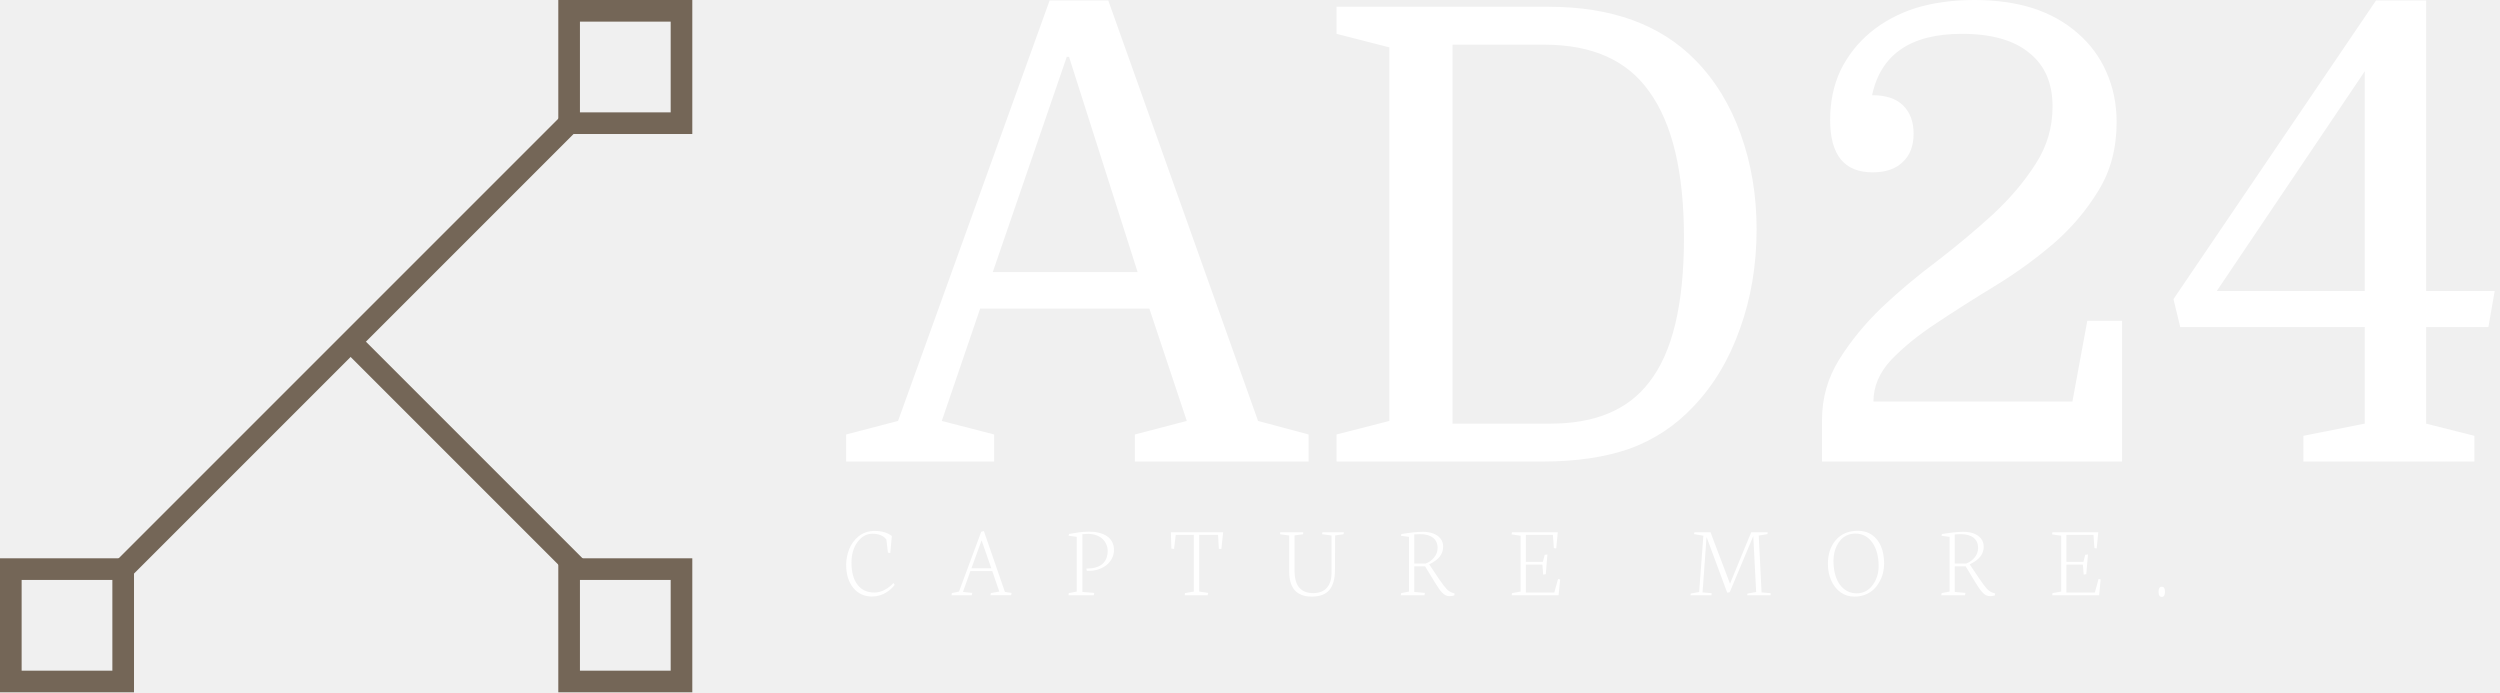
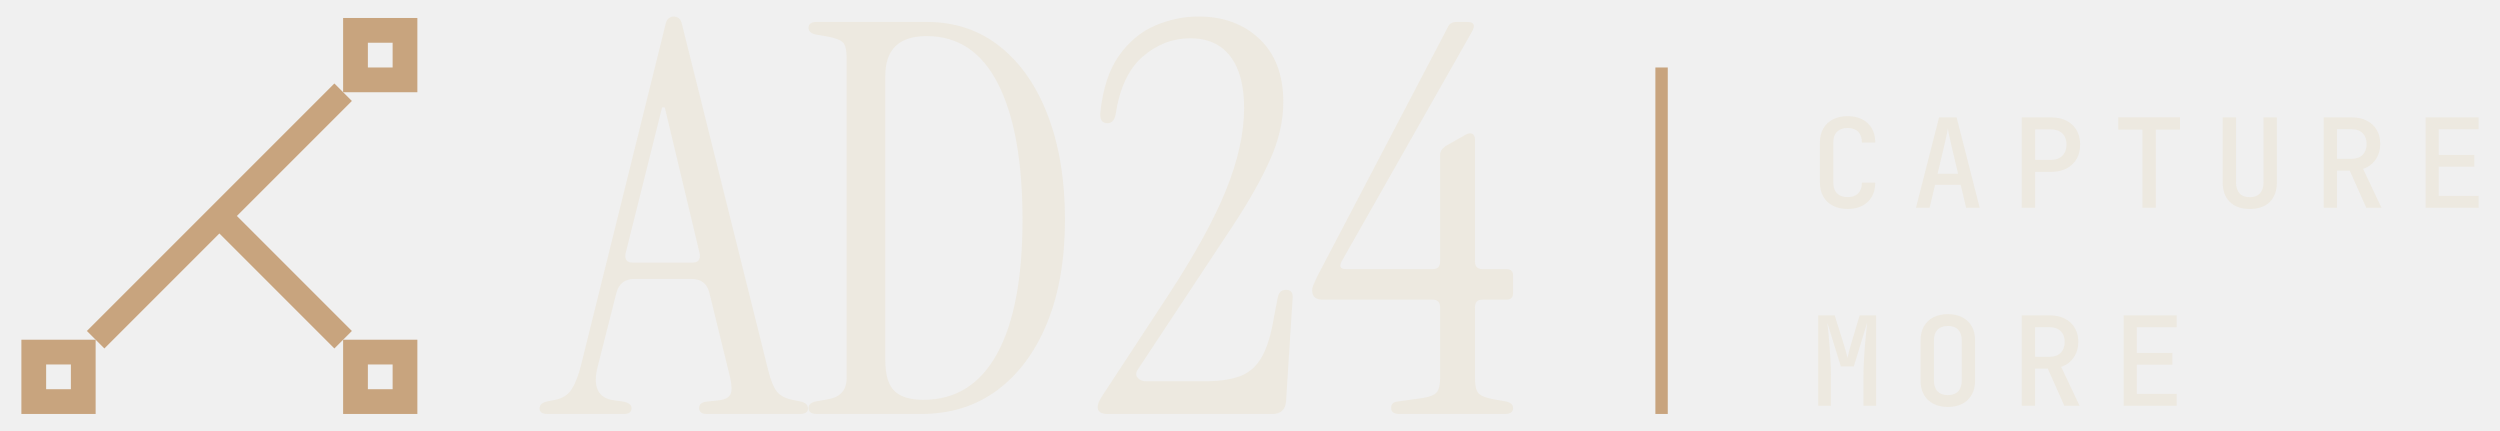
- <svg xmlns="http://www.w3.org/2000/svg" data-v-423bf9ae="" viewBox="0 0 325 90" class="iconLeftSlogan">
-   <g data-v-423bf9ae="" id="78641d5b-6a24-409a-880e-579492dd3213" fill="white" transform="matrix(5.865102,0,0,5.865102,110.5865,-13.90029)">
-     <path d="M7.45 11.70L6.62 9.21L2.87 9.21L2.02 11.70L3.18 12.00L3.18 12.60L-0.10 12.60L-0.10 12.00L1.05 11.70L4.41 2.38L5.71 2.38L9.03 11.70L10.15 12.00L10.15 12.60L6.30 12.60L6.30 12.00L7.45 11.70ZM4.79 3.63L3.15 8.40L6.36 8.40L4.84 3.63L4.79 3.63ZM13.34 11.76L15.51 11.76Q17.00 11.76 17.70 10.84L17.70 10.84Q18.47 9.86 18.47 7.64L18.47 7.64Q18.47 5.46 17.70 4.40L17.70 4.40Q16.97 3.36 15.37 3.36L15.37 3.36L13.34 3.36L13.34 11.76ZM10.77 2.52L15.47 2.52Q17.56 2.52 18.72 3.70L18.72 3.70Q19.38 4.37 19.73 5.35Q20.08 6.33 20.08 7.45L20.08 7.45Q20.08 8.64 19.71 9.66Q19.35 10.68 18.68 11.38L18.68 11.38Q18.09 12.01 17.28 12.31Q16.46 12.60 15.34 12.60L15.34 12.60L10.77 12.60L10.77 12.00L11.94 11.70L11.94 3.42L10.77 3.12L10.77 2.52ZM22.67 11.27L27.08 11.27L27.41 9.48L28.18 9.48L28.18 12.60L21.53 12.60L21.53 11.68Q21.53 10.95 21.91 10.34Q22.29 9.73 22.85 9.19Q23.42 8.65 24.09 8.15Q24.75 7.64 25.32 7.12Q25.89 6.59 26.26 6.01Q26.64 5.43 26.64 4.73L26.64 4.73Q26.64 3.95 26.12 3.54Q25.61 3.12 24.63 3.12L24.63 3.12Q22.93 3.12 22.64 4.48L22.64 4.48Q23.09 4.48 23.32 4.70Q23.56 4.93 23.56 5.33L23.56 5.33Q23.56 5.74 23.32 5.96Q23.09 6.19 22.65 6.19L22.65 6.19Q21.71 6.19 21.71 5.03L21.71 5.03Q21.71 4.42 21.94 3.93Q22.18 3.44 22.60 3.09Q23.02 2.74 23.60 2.55Q24.19 2.37 24.91 2.37L24.91 2.37Q25.62 2.37 26.20 2.55Q26.78 2.74 27.19 3.10Q27.61 3.46 27.83 3.96Q28.06 4.47 28.06 5.08L28.06 5.08Q28.06 5.94 27.66 6.59Q27.26 7.25 26.66 7.77Q26.05 8.29 25.36 8.71Q24.67 9.13 24.07 9.53Q23.46 9.93 23.06 10.35Q22.67 10.77 22.67 11.27L22.67 11.27ZM33.56 11.76L33.56 9.62L29.47 9.62L29.32 9.00L33.81 2.38L34.92 2.38L34.92 8.82L36.44 8.82L36.30 9.62L34.92 9.62L34.92 11.76L35.99 12.03L35.99 12.60L32.20 12.60L32.20 12.03L33.56 11.76ZM33.56 3.95L30.28 8.82L33.56 8.82L33.56 3.95Z" />
+ <svg xmlns="http://www.w3.org/2000/svg" viewBox="-2.00 1.82 301.86 52.18" width="302" height="52" role="img" aria-label="A.D.Films24 – Capture More">
+   <g transform="translate(0 4) scale(1.5)" fill="none" stroke="#C8A47E" stroke-width="2">
+     <rect x="27" y="1" width="4" height="4" />
+     <rect x="27" y="27" width="4" height="4" />
+     <rect x="1" y="27" width="4" height="4" />
+     <path d="M6 26 26 6M16 16 26 26" />
  </g>
-   <g data-v-423bf9ae="" id="66454f66-99cc-46b6-b004-958ae817f0b4" transform="matrix(2.8125,0,0,2.8125,0,0)" stroke="none" fill="#746657">
-     <path d="M15.965 16.258l.707-.707 10.39 10.39-.707.707z" />
-     <path d="M4.935 26.357L26.018 5.274l.707.707L5.642 27.065z" />
-     <path d="M31 1v4.194h-4.194V1H31m1-1h-6.194v6.194H32V0zM31 26.806V31h-4.194v-4.194H31m1-1h-6.194V32H32v-6.194zM5.194 26.806V31H1v-4.194h4.194m1-1H0V32h6.194v-6.194z" />
-   </g>
-   <g data-v-423bf9ae="" id="1322138a-86da-447b-8ea5-444aae08ca47" fill="white" transform="matrix(0.9626539,0,0,0.9626539,109.6438,63.5225)">
-     <path d="M0.37 10.25L0.37 10.25Q0.37 9.73 0.48 9.21Q0.58 8.68 0.78 8.17Q0.98 7.66 1.31 7.22Q1.64 6.77 2.05 6.44Q2.47 6.10 3.02 5.90Q3.58 5.71 4.22 5.71L4.22 5.71Q5.63 5.71 6.54 6.39L6.54 6.39L6.33 8.70L6.01 8.64L5.80 6.87Q5.21 6.09 3.90 6.09L3.90 6.09Q2.75 6.09 1.92 7.19Q1.09 8.30 1.09 10.00L1.09 10.00Q1.09 11.92 1.90 12.97Q2.70 14.03 4.18 14.03L4.18 14.03Q4.91 14.03 5.60 13.65Q6.29 13.28 6.76 12.74L6.76 12.74L6.92 12.99Q6.75 13.25 6.46 13.51Q6.17 13.77 5.79 14.02Q5.40 14.27 4.89 14.42Q4.39 14.57 3.86 14.57L3.86 14.57Q2.29 14.57 1.33 13.40Q0.37 12.22 0.37 10.25ZM18.66 6.98L17.29 10.75L19.97 10.75L18.66 6.98ZM17.34 14.40L14.61 14.40L14.64 14.11L15.61 13.90L18.61 5.82L18.97 5.73L21.81 13.95L22.71 14.08L22.65 14.39L19.86 14.39L19.92 14.10L21.05 13.90L20.10 11.13L17.15 11.13L16.14 13.95L17.40 14.08L17.34 14.40ZM33.81 14.40L30.40 14.40L30.43 14.11L31.51 13.90L31.51 6.51L30.41 6.36L30.47 6.12Q30.64 6.09 31.09 6.02Q31.53 5.94 31.76 5.91Q31.99 5.88 32.40 5.84Q32.81 5.81 33.23 5.81L33.23 5.81Q33.92 5.81 34.51 5.96Q35.10 6.10 35.56 6.40Q36.02 6.69 36.28 7.18Q36.54 7.66 36.54 8.29L36.54 8.29Q36.54 8.90 36.26 9.43Q35.98 9.97 35.52 10.33Q35.05 10.69 34.45 10.90Q33.85 11.10 33.22 11.10L33.22 11.10Q32.94 11.10 32.87 11.09L32.87 11.09L32.81 10.80L33.17 10.78Q33.84 10.75 34.33 10.55Q34.83 10.36 35.12 10.03Q35.41 9.70 35.55 9.30Q35.69 8.90 35.69 8.43L35.69 8.43Q35.69 7.98 35.52 7.57Q35.36 7.16 35.03 6.83Q34.71 6.50 34.19 6.31Q33.67 6.11 33.02 6.11L33.02 6.11L32.27 6.15L32.27 13.95L33.87 14.08L33.81 14.40ZM44.29 8.09L44.22 5.89L51.28 5.89L51.04 8.16L50.70 8.12L50.59 6.24L48.05 6.24L48.05 13.90L49.26 14.08L49.18 14.40L46.09 14.40L46.12 14.11L47.32 13.90L47.32 6.24L44.88 6.24L44.65 8.15L44.29 8.09ZM60.20 6.33L58.97 6.16L58.99 5.89L62.10 5.89L62.07 6.16L60.92 6.32L60.92 11.01Q60.92 11.87 61.10 12.49Q61.28 13.10 61.63 13.45Q61.97 13.79 62.42 13.95Q62.87 14.11 63.46 14.11L63.46 14.11Q64.63 14.11 65.28 13.40Q65.92 12.68 65.92 11.33L65.92 11.33L65.92 6.33L64.65 6.16L64.68 5.89L67.59 5.89L67.53 6.16L66.40 6.32L66.38 11.05Q66.37 12.78 65.63 13.68Q64.89 14.58 63.23 14.58L63.23 14.58Q62.73 14.58 62.31 14.49Q61.89 14.40 61.49 14.16Q61.09 13.93 60.82 13.56Q60.54 13.19 60.37 12.60Q60.20 12.01 60.20 11.24L60.20 11.24L60.20 6.33ZM77.09 6.18L77.09 10.11L78.64 10.11Q79.32 9.86 79.78 9.28Q80.24 8.70 80.24 8.02L80.24 8.02Q80.24 7.11 79.62 6.63Q79.00 6.15 77.92 6.15L77.92 6.15L77.09 6.18ZM78.46 14.40L75.27 14.40L75.32 14.11L76.38 13.90L76.38 6.51L75.29 6.37L75.35 6.13Q77.18 5.83 78.26 5.83L78.26 5.83Q79.02 5.83 79.63 6.05Q80.24 6.27 80.62 6.73Q80.99 7.19 80.99 7.83L80.99 7.83Q80.99 8.57 80.56 9.14Q80.14 9.72 79.11 10.23L79.11 10.23L79.11 10.23L80.42 12.19Q81.14 13.23 81.48 13.58Q81.83 13.92 82.21 14.05L82.21 14.05L82.54 14.16L82.50 14.42Q82.20 14.52 81.86 14.52L81.86 14.52Q81.57 14.52 81.32 14.40Q81.07 14.28 80.82 14.01Q80.58 13.75 80.40 13.48Q80.21 13.22 79.94 12.77L79.94 12.77L78.55 10.49L77.09 10.49L77.09 13.95L78.53 14.08L78.46 14.40ZM91.45 6.36L90.23 6.18L90.28 5.89L96.47 5.89L96.26 8.07L95.94 8.03L95.81 6.24L92.16 6.24L92.16 9.89L94.45 9.89L94.71 8.94L95.07 8.89L94.85 11.55L94.50 11.61L94.39 10.26L92.16 10.26L92.16 14.03L96.00 14.03L96.51 12.19L96.79 12.26L96.58 14.40L90.25 14.40L90.29 14.11L91.45 13.90L91.45 6.36ZM117.22 14.40L114.39 14.40L114.42 14.17L115.56 13.96L116.13 6.36L114.87 6.14L114.92 5.89L117.10 5.89L117.58 7.18L119.73 12.84L122.18 6.88L122.60 5.89L124.82 5.89L124.79 6.14L123.61 6.34L123.99 14.01L125.22 14.12L125.21 14.40L122.05 14.40L122.09 14.17L123.26 13.96L122.87 6.41L119.69 13.99L119.35 14.05L116.56 6.53L116.02 14.01L117.26 14.12L117.22 14.40ZM133.70 9.75L133.70 9.75Q133.70 11.03 134.06 12.01Q134.42 13.00 135.14 13.57Q135.86 14.14 136.83 14.14L136.83 14.14Q137.41 14.14 137.90 13.92Q138.39 13.70 138.74 13.33Q139.08 12.96 139.33 12.49Q139.57 12.01 139.69 11.50Q139.80 10.99 139.80 10.48L139.80 10.48Q139.80 8.50 138.95 7.29Q138.10 6.07 136.65 6.07L136.65 6.07Q136.07 6.07 135.58 6.28Q135.08 6.49 134.74 6.85Q134.40 7.21 134.16 7.69Q133.92 8.16 133.81 8.69Q133.70 9.21 133.70 9.75ZM132.95 10.16L132.95 10.16Q132.95 8.16 134.04 6.92Q135.14 5.69 136.98 5.69L136.98 5.69Q138.11 5.69 138.93 6.27Q139.75 6.86 140.14 7.84Q140.54 8.83 140.54 10.11L140.54 10.11Q140.54 10.75 140.39 11.38Q140.24 12.00 139.91 12.58Q139.59 13.17 139.13 13.61Q138.67 14.05 137.99 14.32Q137.31 14.58 136.51 14.58L136.51 14.58Q135.45 14.58 134.63 13.98Q133.81 13.37 133.38 12.37Q132.95 11.37 132.95 10.16ZM150.08 6.18L150.08 10.11L151.63 10.11Q152.32 9.86 152.78 9.28Q153.23 8.70 153.23 8.02L153.23 8.02Q153.23 7.11 152.62 6.63Q152.00 6.15 150.91 6.15L150.91 6.15L150.08 6.18ZM151.46 14.40L148.26 14.40L148.31 14.11L149.38 13.90L149.38 6.51L148.29 6.37L148.35 6.13Q150.17 5.83 151.25 5.83L151.25 5.83Q152.02 5.83 152.63 6.05Q153.23 6.27 153.61 6.73Q153.99 7.19 153.99 7.83L153.99 7.83Q153.99 8.57 153.56 9.14Q153.13 9.72 152.10 10.23L152.10 10.23L152.10 10.23L153.42 12.19Q154.13 13.23 154.48 13.58Q154.82 13.92 155.20 14.05L155.20 14.05L155.53 14.16L155.49 14.42Q155.20 14.52 154.85 14.52L154.85 14.52Q154.57 14.52 154.31 14.40Q154.06 14.28 153.82 14.01Q153.58 13.75 153.39 13.48Q153.21 13.22 152.93 12.77L152.93 12.77L151.55 10.49L150.08 10.49L150.08 13.95L151.53 14.08L151.46 14.40ZM164.45 6.36L163.22 6.18L163.27 5.89L169.46 5.89L169.25 8.07L168.94 8.03L168.81 6.24L165.16 6.24L165.16 9.89L167.45 9.89L167.70 8.94L168.07 8.89L167.84 11.55L167.49 11.61L167.38 10.26L165.16 10.26L165.16 14.03L169.00 14.03L169.50 12.19L169.78 12.26L169.58 14.40L163.24 14.40L163.28 14.11L164.45 13.90L164.45 6.36ZM177.60 13.92L177.60 13.92Q177.60 13.25 178.04 13.25Q178.47 13.25 178.47 13.92L178.47 13.92Q178.47 14.62 178.04 14.62Q177.60 14.62 177.60 13.92Z" />
-   </g>
+   <path fill="#EDE9E0" d="M63.802 52.0Q62.812 52.0 62.812 51.34Q62.812 50.68 63.736 50.482L64.726 50.284Q66.046 50.02 66.706 48.997Q67.366 47.974 67.828 46.126L78.058 4.876Q78.19 4.216 78.487 4.018Q78.784 3.82 79.048 3.82Q79.378 3.82 79.675 4.018Q79.972 4.216 80.104 4.876L90.532 46.72Q90.994 48.568 91.588 49.294Q92.182 50.02 93.436 50.284L94.426 50.482Q95.35 50.68 95.35 51.34Q95.35 52.0 94.36 52.0H83.074Q82.15 52.0 82.15 51.274Q82.15 50.548 83.272 50.482L84.526 50.35Q85.648 50.218 85.945 49.624Q86.242 49.03 85.912 47.578L83.404 37.348Q83.008 35.632 81.226 35.632H74.296Q72.58 35.632 72.118 37.348L69.874 46.192Q68.884 49.954 71.854 50.35L72.844 50.482Q73.966 50.68 73.966 51.274Q73.966 52.0 73.042 52.0ZM74.098 33.652H81.358Q82.414 33.652 82.216 32.53L77.992 14.842H77.662L73.24 32.53Q73.042 33.652 74.098 33.652ZM96.406 52.0Q95.416 52.0 95.416 51.274Q95.416 50.68 96.274 50.482L97.792 50.218Q100.036 49.822 100.036 47.644V8.836Q100.036 7.45 99.607 6.988Q99.178 6.526 97.792 6.262L96.274 5.998Q95.416 5.8 95.416 5.206Q95.416 4.48 96.406 4.48H109.738Q114.886 4.48 118.648 7.483Q122.41 10.486 124.456 15.898Q126.502 21.31 126.502 28.438Q126.502 35.632 124.357 40.912Q122.212 46.192 118.318 49.096Q114.424 52.0 109.078 52.0ZM109.342 50.284Q115.216 50.284 118.285 44.674Q121.354 39.064 121.354 28.438Q121.354 17.878 118.417 12.037Q115.48 6.196 109.738 6.196Q104.722 6.196 104.722 11.014V45.466Q104.722 48.106 105.811 49.195Q106.9 50.284 109.342 50.284ZM131.65 52.0Q130.462 52.0 130.462 51.142Q130.462 50.68 130.924 49.954L138.844 37.876Q143.794 30.352 146.005 24.907Q148.216 19.462 148.216 14.908Q148.216 10.816 146.533 8.638Q144.85 6.46 141.682 6.46Q138.514 6.46 135.94 8.671Q133.366 10.882 132.64 15.7Q132.442 16.756 131.65 16.756Q130.66 16.756 130.792 15.436Q131.254 11.08 133.069 8.539Q134.884 5.998 137.458 4.909Q140.032 3.82 142.672 3.82Q147.226 3.82 150.097 6.559Q152.968 9.298 152.968 14.182Q152.968 17.614 151.351 21.211Q149.734 24.808 146.929 29.065Q144.124 33.322 140.494 38.8L135.346 46.588Q134.95 47.182 135.313 47.611Q135.676 48.04 136.336 48.04H143.398Q145.906 48.04 147.556 47.479Q149.206 46.918 150.196 45.367Q151.186 43.816 151.714 40.912L152.308 37.81Q152.506 36.952 153.298 36.952Q154.222 36.952 154.09 38.074L153.298 50.482Q153.166 52.0 151.648 52.0ZM167.026 52.0Q166.036 52.0 166.036 51.274Q166.036 50.548 166.894 50.482L169.732 50.086Q171.118 49.888 171.547 49.393Q171.976 48.898 171.976 47.644V39.064Q171.976 38.14 171.052 38.14H157.72Q156.466 38.14 156.466 37.018Q156.466 36.688 156.631 36.325Q156.796 35.962 157.06 35.368L172.9 5.14Q173.164 4.48 173.956 4.48H175.276Q176.464 4.48 175.87 5.602L160.03 33.52Q159.568 34.444 160.558 34.444H171.052Q171.976 34.444 171.976 33.52V20.584Q171.976 19.99 172.636 19.528L175.078 18.142Q175.54 17.878 175.87 18.043Q176.2 18.208 176.2 18.736V33.52Q176.2 34.444 177.124 34.444H180.028Q180.82 34.444 180.82 35.236V37.348Q180.82 38.14 180.028 38.14H177.124Q176.2 38.14 176.2 39.064V47.644Q176.2 49.03 176.629 49.492Q177.058 49.954 178.444 50.218L179.962 50.482Q180.82 50.68 180.82 51.274Q180.82 52.0 179.83 52.0Z" />
+   <rect x="198.07" y="10" width="1.5" height="42" fill="#C8A47E" />
+   <path fill="#EDE9E0" d="M221.382 27.15Q220.359 27.15 219.602 26.764Q218.845 26.378 218.43 25.656Q218.014 24.935 218.014 23.955V19.095Q218.014 18.1 218.43 17.386Q218.845 16.672 219.602 16.286Q220.359 15.9 221.382 15.9Q222.406 15.9 223.155 16.291Q223.904 16.683 224.315 17.396Q224.725 18.109 224.725 19.095H223.105Q223.105 18.246 222.653 17.791Q222.2 17.335 221.379 17.335Q220.558 17.335 220.096 17.786Q219.634 18.237 219.634 19.084V23.955Q219.634 24.801 220.096 25.258Q220.558 25.715 221.379 25.715Q222.2 25.715 222.653 25.258Q223.105 24.801 223.105 23.955H224.725Q224.725 24.924 224.315 25.646Q223.904 26.367 223.155 26.759Q222.406 27.15 221.382 27.15ZM229.658 27.0 232.458 16.05H234.583L237.382 27.0H235.739L235.077 24.22H231.973L231.312 27.0ZM232.275 22.883H234.761L234.015 19.728Q233.816 18.885 233.687 18.265Q233.559 17.644 233.52 17.413Q233.481 17.644 233.357 18.262Q233.233 18.88 233.029 19.713ZM242.483 27.0V16.05H246.071Q247.132 16.05 247.915 16.458Q248.698 16.866 249.129 17.605Q249.56 18.343 249.56 19.352Q249.56 20.344 249.127 21.09Q248.694 21.835 247.914 22.244Q247.133 22.653 246.071 22.653H244.103V27.0ZM244.103 21.195H246.071Q246.905 21.195 247.407 20.693Q247.909 20.191 247.909 19.351Q247.909 18.502 247.407 18.005Q246.905 17.508 246.071 17.508H244.103ZM257.11 27.0V17.53H254.178V16.039H261.662V17.53H258.73V27.0ZM270.12 27.15Q268.55 27.15 267.692 26.287Q266.835 25.424 266.835 23.937V16.05H268.455V23.933Q268.455 24.77 268.87 25.247Q269.286 25.725 270.12 25.725Q270.939 25.725 271.362 25.247Q271.785 24.77 271.785 23.933V16.05H273.405V23.937Q273.405 25.43 272.553 26.29Q271.701 27.15 270.12 27.15ZM279.079 27.0V16.05H282.509Q283.543 16.05 284.313 16.45Q285.084 16.849 285.51 17.568Q285.935 18.286 285.935 19.254Q285.935 20.35 285.375 21.159Q284.816 21.967 283.857 22.29L286.085 27.0H284.239L282.238 22.503H280.694V27.0ZM280.694 21.068H282.509Q283.322 21.068 283.803 20.582Q284.284 20.097 284.284 19.285Q284.284 18.454 283.803 17.97Q283.322 17.485 282.509 17.485H280.694ZM291.43 27.0V16.05H297.865V17.487H293.026V20.598H297.34V22.024H293.026V25.563H297.865V27.0ZM217.807 51.0V40.05H219.806L220.906 43.563Q221.071 44.061 221.19 44.513Q221.309 44.966 221.356 45.194Q221.413 44.966 221.522 44.513Q221.631 44.061 221.781 43.553L222.834 40.05H224.833V51.0H223.293V47.317Q223.293 46.608 223.335 45.748Q223.378 44.887 223.449 44.003Q223.519 43.119 223.599 42.321Q223.68 41.523 223.74 40.927L222.122 46.245H220.554L218.908 40.927Q218.983 41.503 219.058 42.276Q219.133 43.048 219.195 43.92Q219.257 44.791 219.302 45.669Q219.347 46.546 219.347 47.317V51.0ZM233.52 51.15Q232.499 51.15 231.757 50.764Q231.015 50.378 230.615 49.656Q230.214 48.935 230.214 47.955V43.095Q230.214 42.105 230.615 41.389Q231.015 40.672 231.757 40.286Q232.499 39.9 233.52 39.9Q234.546 39.9 235.285 40.286Q236.025 40.672 236.425 41.389Q236.826 42.105 236.826 43.084V47.955Q236.826 48.935 236.425 49.656Q236.025 50.378 235.285 50.764Q234.546 51.15 233.52 51.15ZM233.52 49.715Q234.342 49.715 234.774 49.257Q235.206 48.8 235.206 47.955V43.095Q235.206 42.246 234.776 41.791Q234.347 41.335 233.52 41.335Q232.704 41.335 232.269 41.791Q231.834 42.246 231.834 43.095V47.955Q231.834 48.8 232.271 49.257Q232.708 49.715 233.52 49.715ZM242.479 51.0V40.05H245.909Q246.943 40.05 247.713 40.45Q248.484 40.849 248.91 41.568Q249.335 42.286 249.335 43.254Q249.335 44.35 248.775 45.159Q248.216 45.967 247.257 46.29L249.485 51.0H247.639L245.638 46.503H244.094V51.0ZM244.094 45.068H245.909Q246.722 45.068 247.203 44.582Q247.684 44.097 247.684 43.285Q247.684 42.454 247.203 41.97Q246.722 41.485 245.909 41.485H244.094ZM254.83 51.0V40.05H261.265V41.487H256.426V44.598H260.74V46.024H256.426V49.563H261.265V51.0Z" />
</svg>
